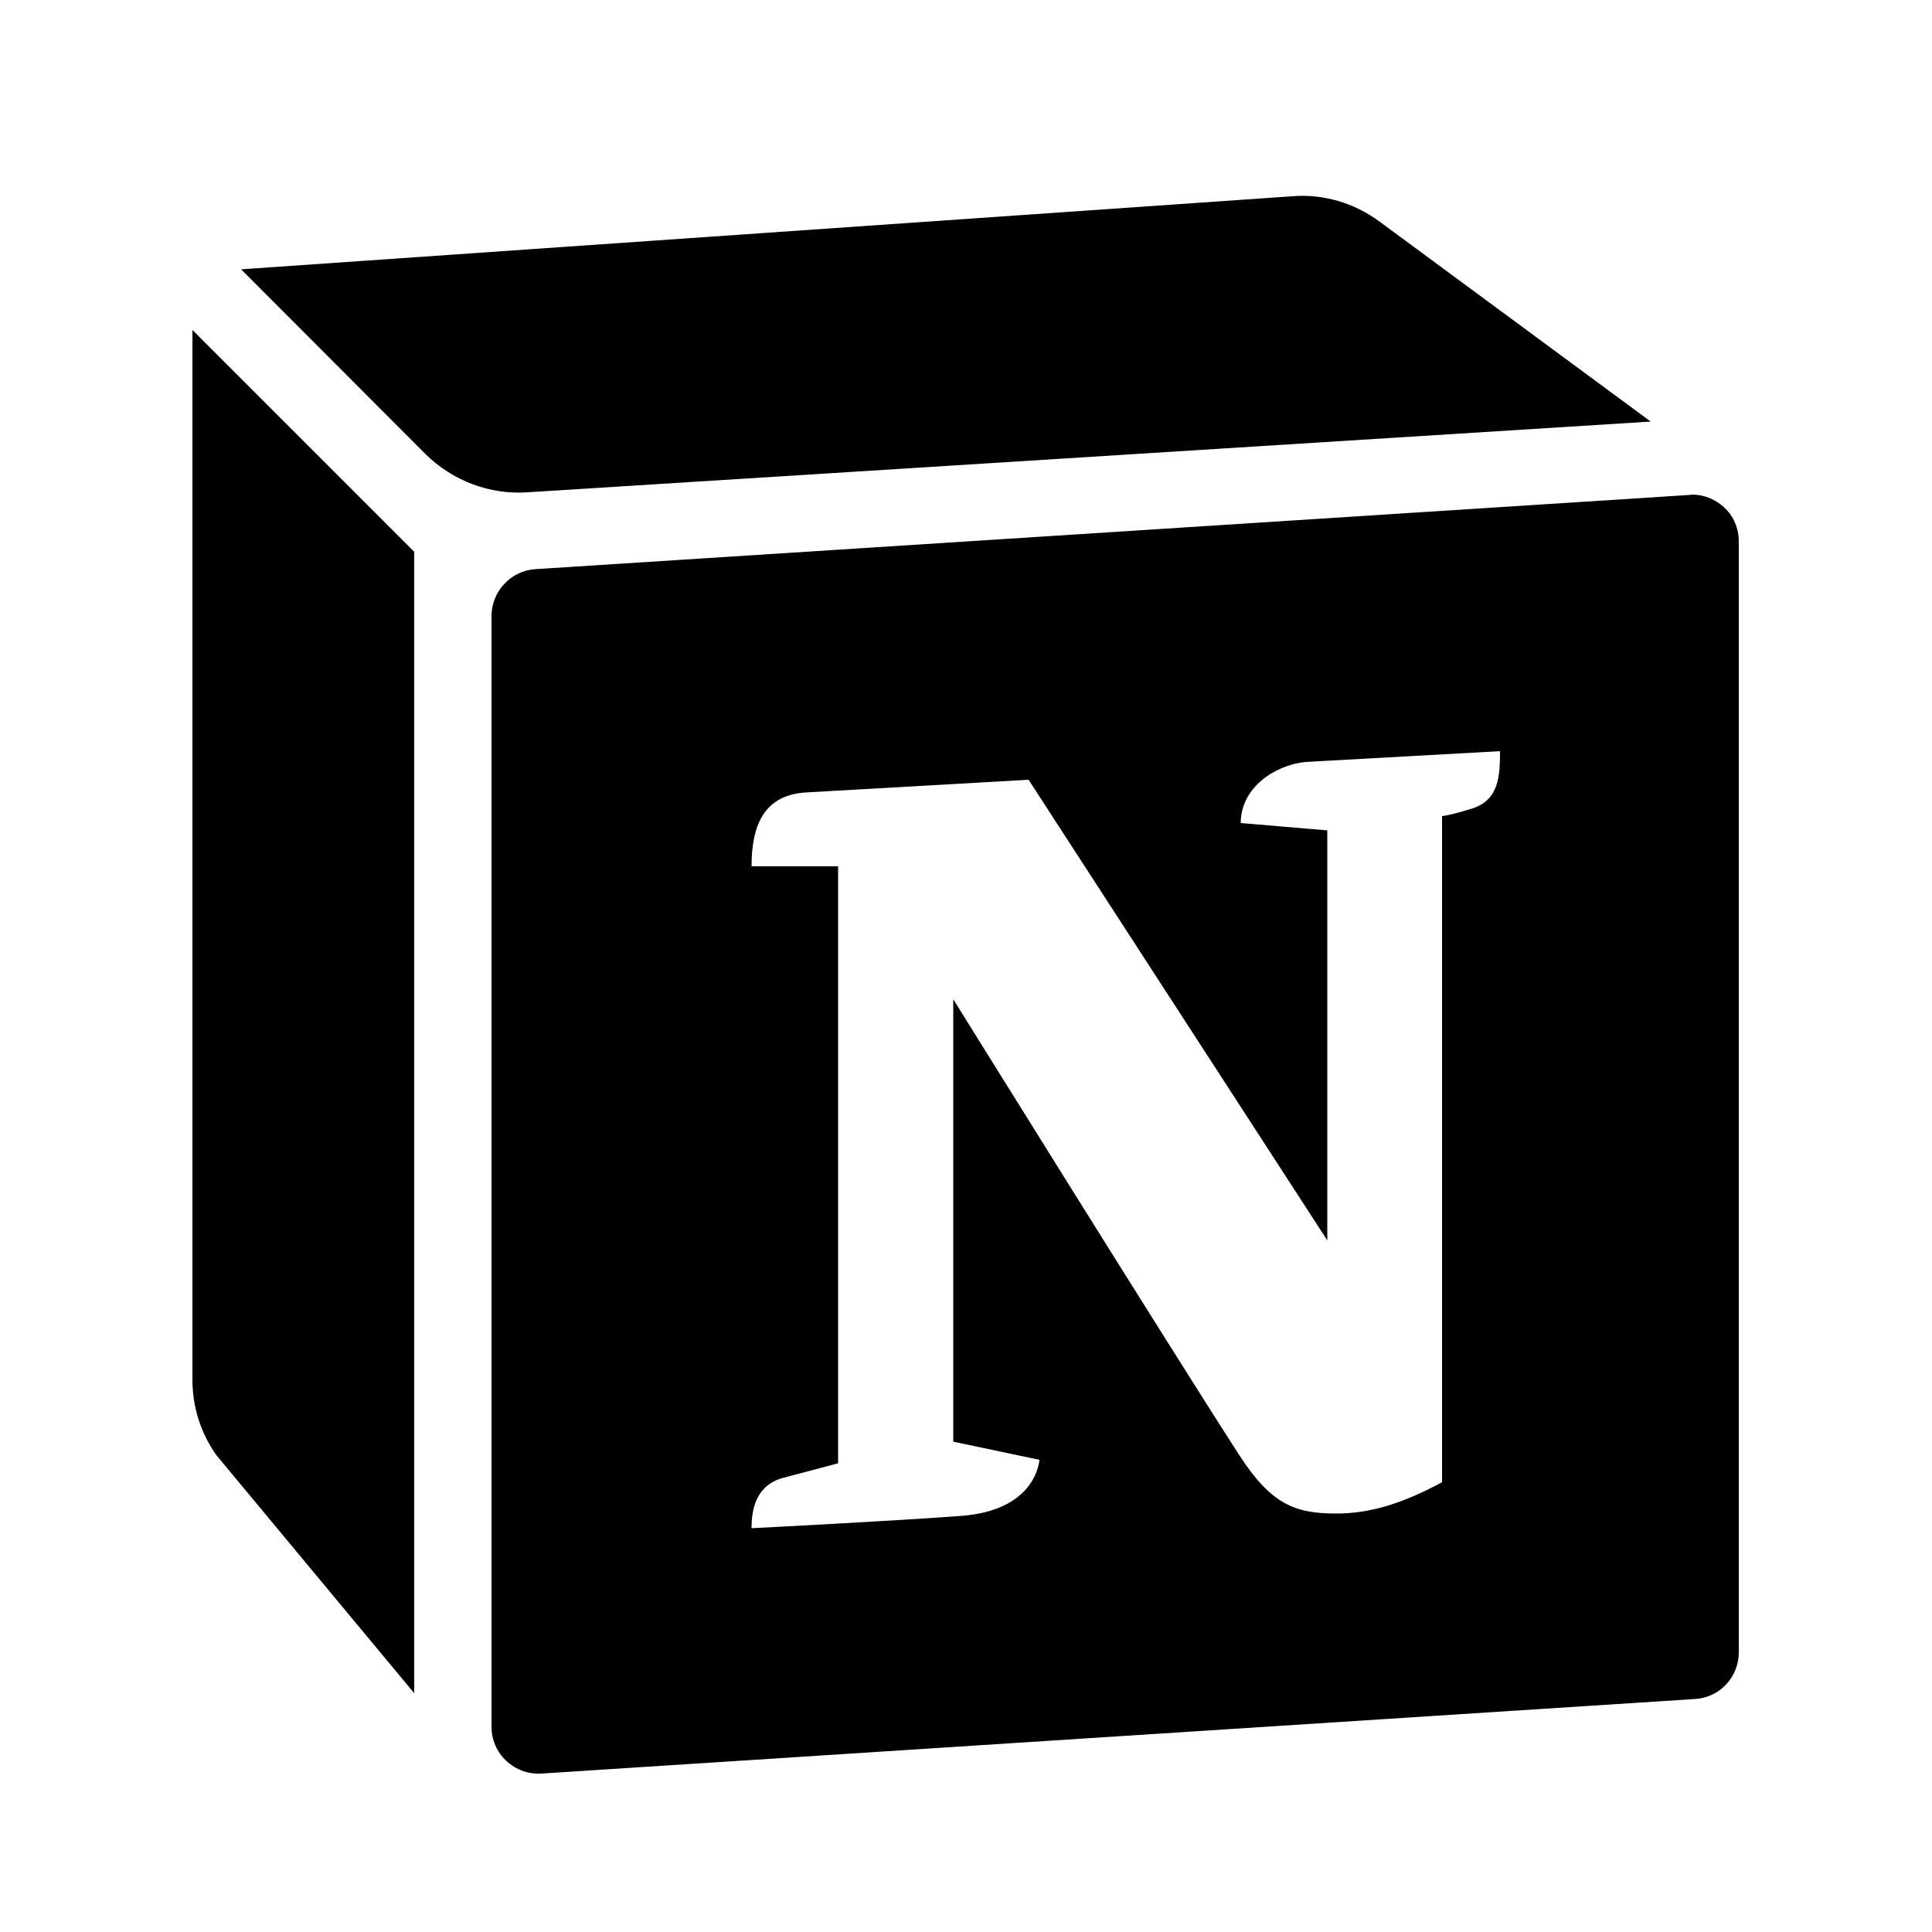
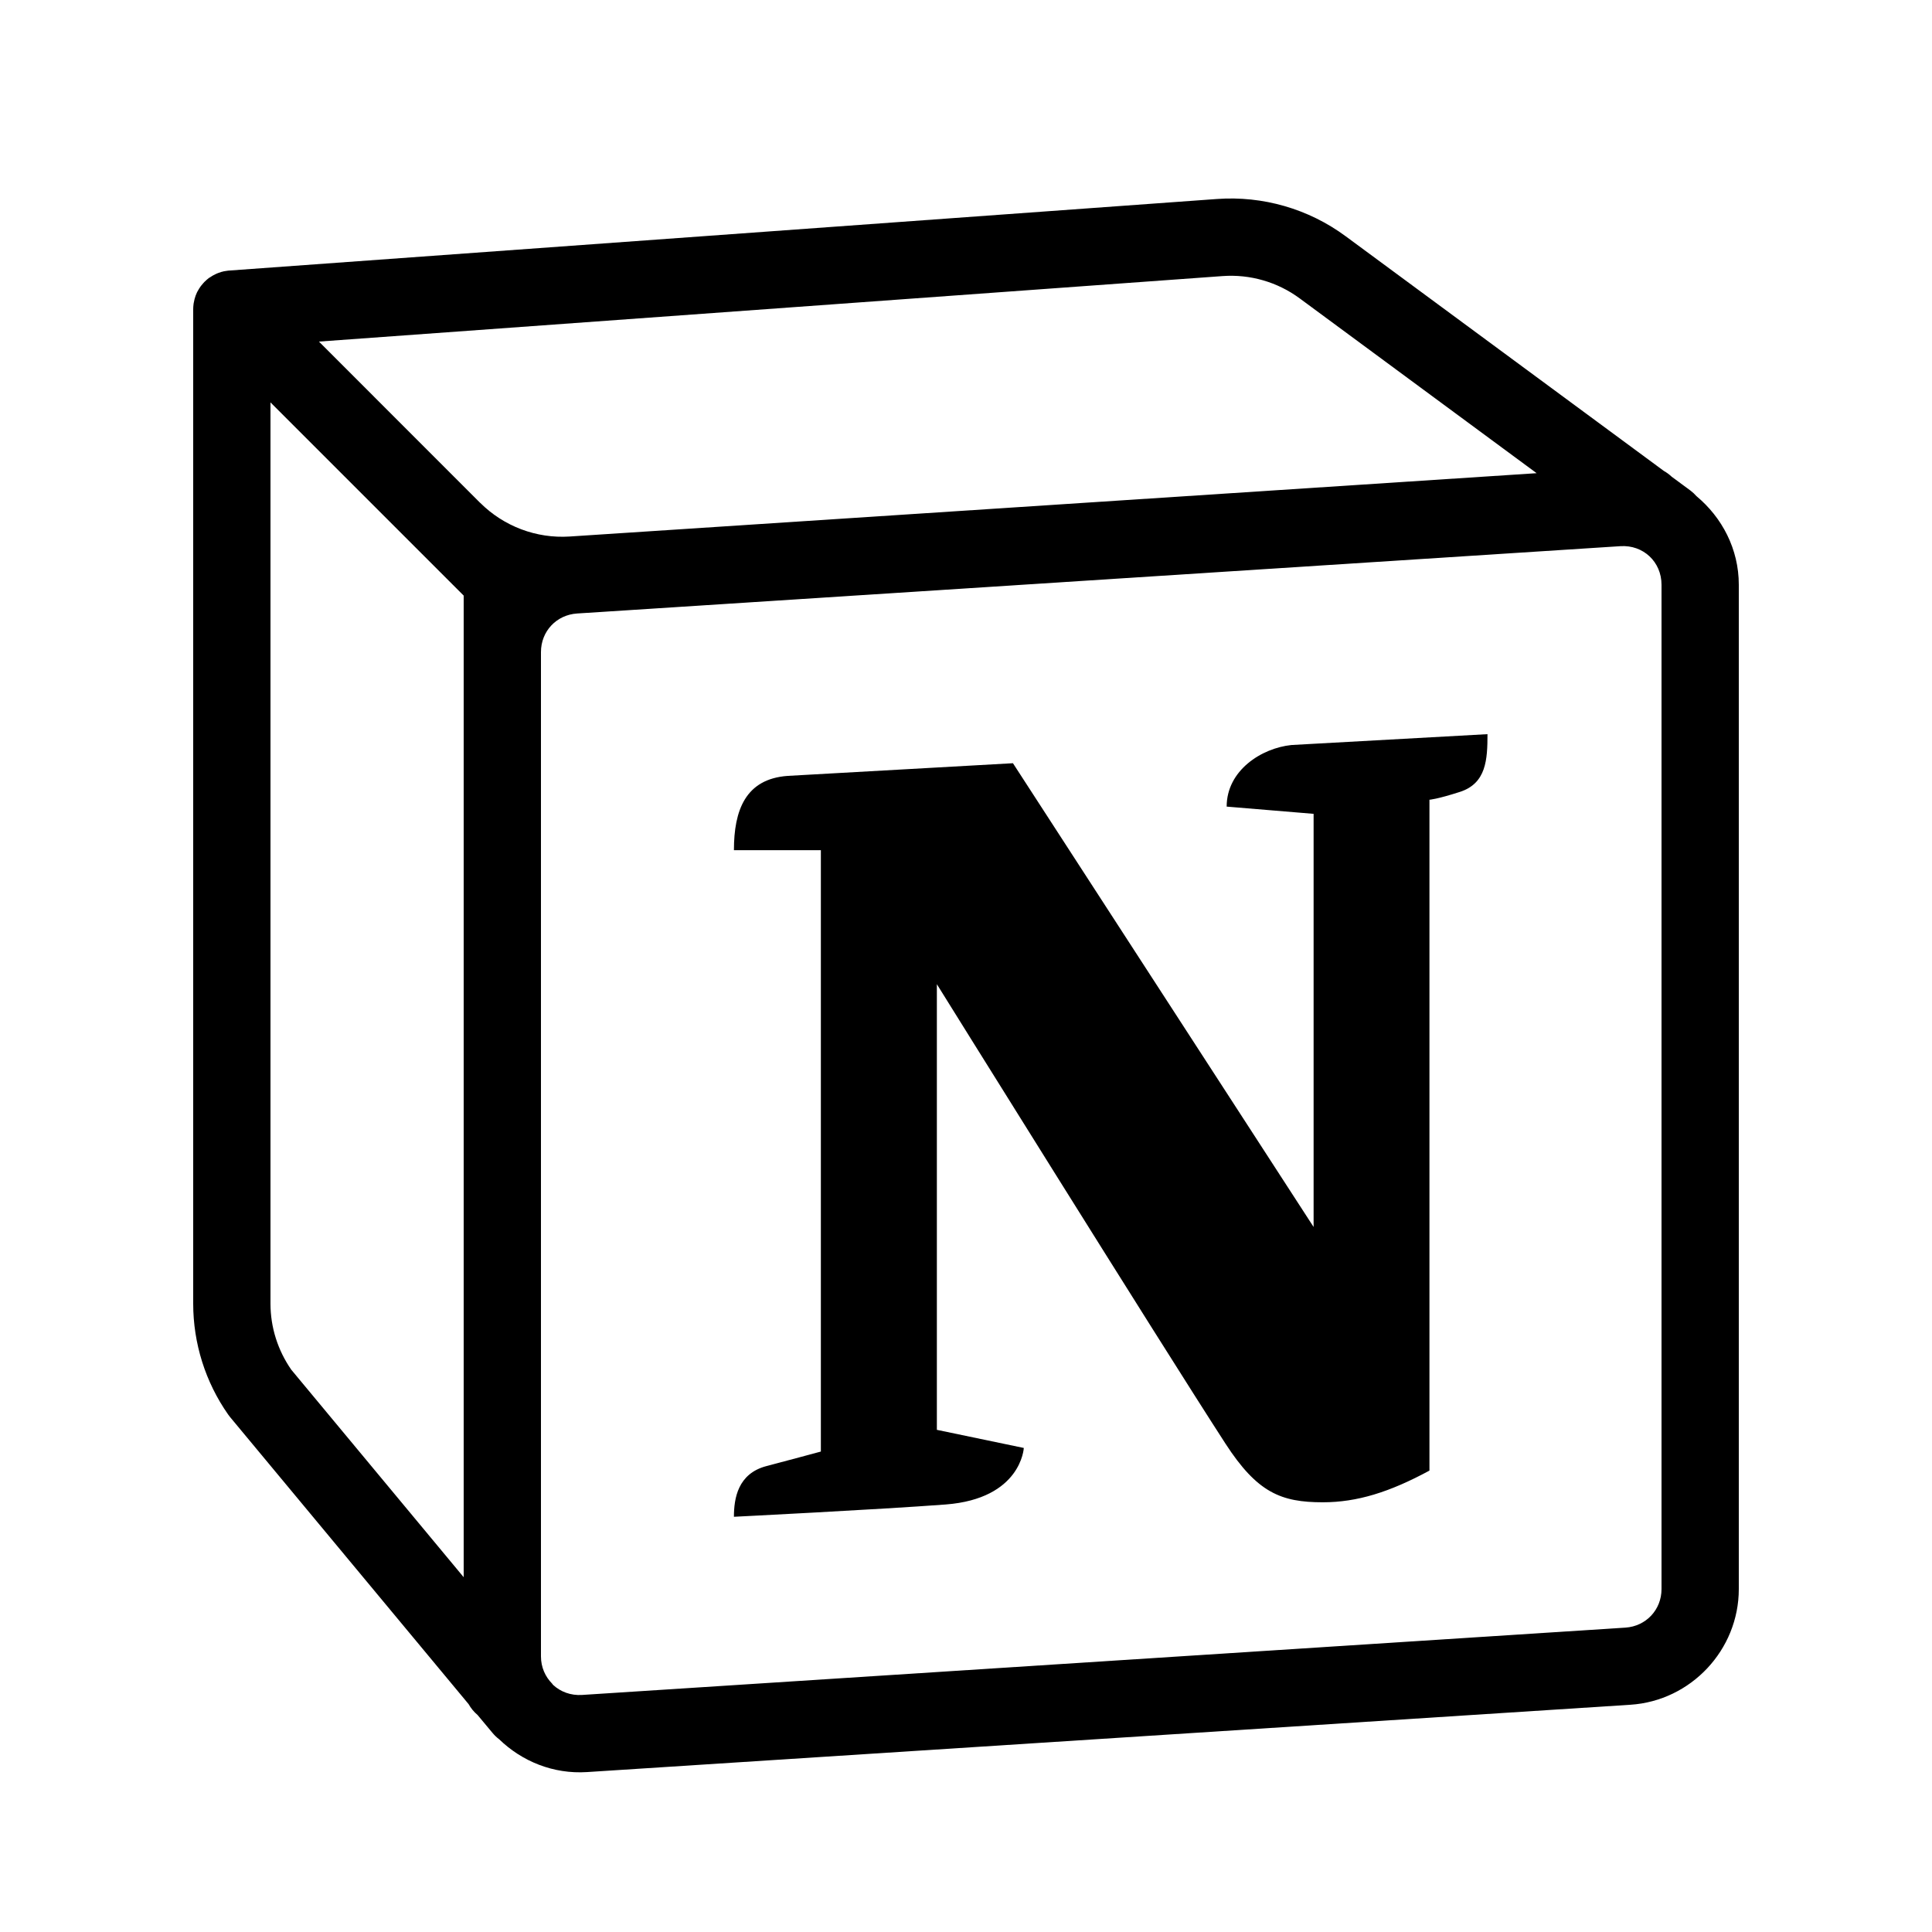
<svg xmlns="http://www.w3.org/2000/svg" viewBox="0 0 50 50" width="50px" height="50px">
-   <path d="M44.62 13.13c-.23-.21-.52-.33-.83-.33-.02 0-.05.01-.08.01l-29.86 1.92c-.63.04-1.13.58-1.13 1.21v28.75c0 .34.14.65.38.88.25.23.57.35.91.33l29.86-1.93C44.51 43.93 45 43.4 45 42.76V14.02C45 13.68 44.87 13.36 44.62 13.13zM38.11 20.92c-.6.19-.79.2-.79.2v17.24c-1.02.55-1.86.81-2.74.81-1.07 0-1.68-.24-2.5-1.5-1.74-2.69-7.41-11.81-7.41-11.81v11.45l2.23.47c0 0-.06 1.3-2.01 1.45-1.71.13-5.44.32-5.44.32 0-.47.1-1.12.84-1.31.35-.09 1.4-.37 1.4-.37V22.42h-2.24c0-1.03.3-1.83 1.38-1.91l5.79-.33 7.73 11.92V21.49l-2.24-.19c0-.93.9-1.5 1.67-1.58l5.04-.28C38.82 20.09 38.79 20.7 38.11 20.92zM4.98 8.54l5.74 5.74v29.54L5.6 37.66c-.41-.58-.62-1.25-.62-1.96V8.54zM42.72 10.91l-29.06 1.83c-.99.07-1.95-.3-2.65-.99L6.24 6.97l27.19-1.89c.81-.07 1.62.17 2.28.66L42.72 10.91z" />
+   <path d="M 31.494 5.15 L 5.928 7.002 A 1 1 0 0 0 5.904 7.004 A 1 1 0 0 0 5.865 7.01 A 1 1 0 0 0 5.793 7.021 A 1 1 0 0 0 5.764 7.029 A 1 1 0 0 0 5.73 7.037 A 1 1 0 0 0 5.658 7.061 A 1 1 0 0 0 5.611 7.08 A 1 1 0 0 0 5.584 7.092 A 1 1 0 0 0 5.434 7.178 A 1 1 0 0 0 5.408 7.193 A 1 1 0 0 0 5.348 7.242 A 1 1 0 0 0 5.336 7.254 A 1 1 0 0 0 5.287 7.299 A 1 1 0 0 0 5.258 7.332 A 1 1 0 0 0 5.215 7.383 A 1 1 0 0 0 5.199 7.402 A 1 1 0 0 0 5.156 7.465 A 1 1 0 0 0 5.145 7.484 A 1 1 0 0 0 5.107 7.549 A 1 1 0 0 0 5.094 7.576 A 1 1 0 0 0 5.064 7.648 A 1 1 0 0 0 5.061 7.656 A 1 1 0 0 0 5.016 7.83 A 1 1 0 0 0 5.01 7.861 A 1 1 0 0 0 5.002 7.941 A 1 1 0 0 0 5.002 7.945 A 1 1 0 0 0 5 8 L 5 33.738 C 5 34.764 5.315 35.767 5.904 36.607 A 1 1 0 0 0 5.953 36.672 L 12.127 44.102 A 1 1 0 0 0 12.359 44.383 L 12.75 44.852 A 1.001 1.001 0 0 0 12.918 45.012 C 13.505 45.581 14.317 45.918 15.193 45.861 L 42.193 44.119 C 43.762 44.018 45 42.697 45 41.125 L 45 15.133 C 45 14.209 44.566 13.391 43.904 12.84 A 1.001 1.001 0 0 0 43.748 12.695 L 43.264 12.338 A 1 1 0 0 0 43.062 12.189 L 34.824 6.113 C 33.865 5.405 32.683 5.064 31.494 5.15 z M 31.639 7.145 C 32.352 7.093 33.062 7.298 33.637 7.723 L 39.768 12.246 L 14.742 13.885 C 13.881 13.941 13.038 13.622 12.426 13.012 L 12.424 13.012 L 8.254 8.84 L 31.639 7.145 z M 7 10.414 L 11.012 14.426 L 12 15.414 L 12 40.818 L 7.539 35.449 C 7.19 34.947 7 34.351 7 33.738 L 7 10.414 z M 41.936 14.135 C 42.527 14.097 43 14.541 43 15.133 L 43 41.125 C 43 41.661 42.599 42.088 42.064 42.123 L 15.064 43.865 C 14.771 43.884 14.506 43.783 14.314 43.605 A 1.001 1.001 0 0 0 14.312 43.604 C 14.312 43.604 14.311 43.602 14.311 43.602 C 14.306 43.598 14.305 43.592 14.301 43.588 A 1.001 1.001 0 0 0 14.289 43.572 C 14.112 43.393 14 43.149 14 42.867 L 14 16.875 C 14 16.338 14.4 15.912 14.936 15.877 L 41.936 14.135 z M 38.496 19 L 33.422 19.281 C 32.648 19.361 31.746 19.938 31.746 20.875 L 33.996 21.062 L 33.996 31.754 L 26.215 19.752 L 20.383 20.08 C 19.292 20.16 18.994 20.971 18.994 22.002 L 21.244 22.002 L 21.244 37.566 C 21.244 37.566 20.192 37.85 19.84 37.941 C 19.092 38.134 18.994 38.785 18.994 39.254 C 18.994 39.254 22.747 39.066 24.473 38.936 C 26.432 38.786 26.496 37.473 26.496 37.473 L 24.246 37.004 L 24.246 25.471 C 24.246 25.471 29.966 34.66 31.715 37.361 C 32.538 38.63 33.152 38.879 34.234 38.879 C 35.122 38.879 35.962 38.617 36.994 38.059 L 36.994 20.697 C 36.994 20.697 37.184 20.687 37.783 20.494 C 38.466 20.273 38.496 19.656 38.496 19 z" />
</svg>
